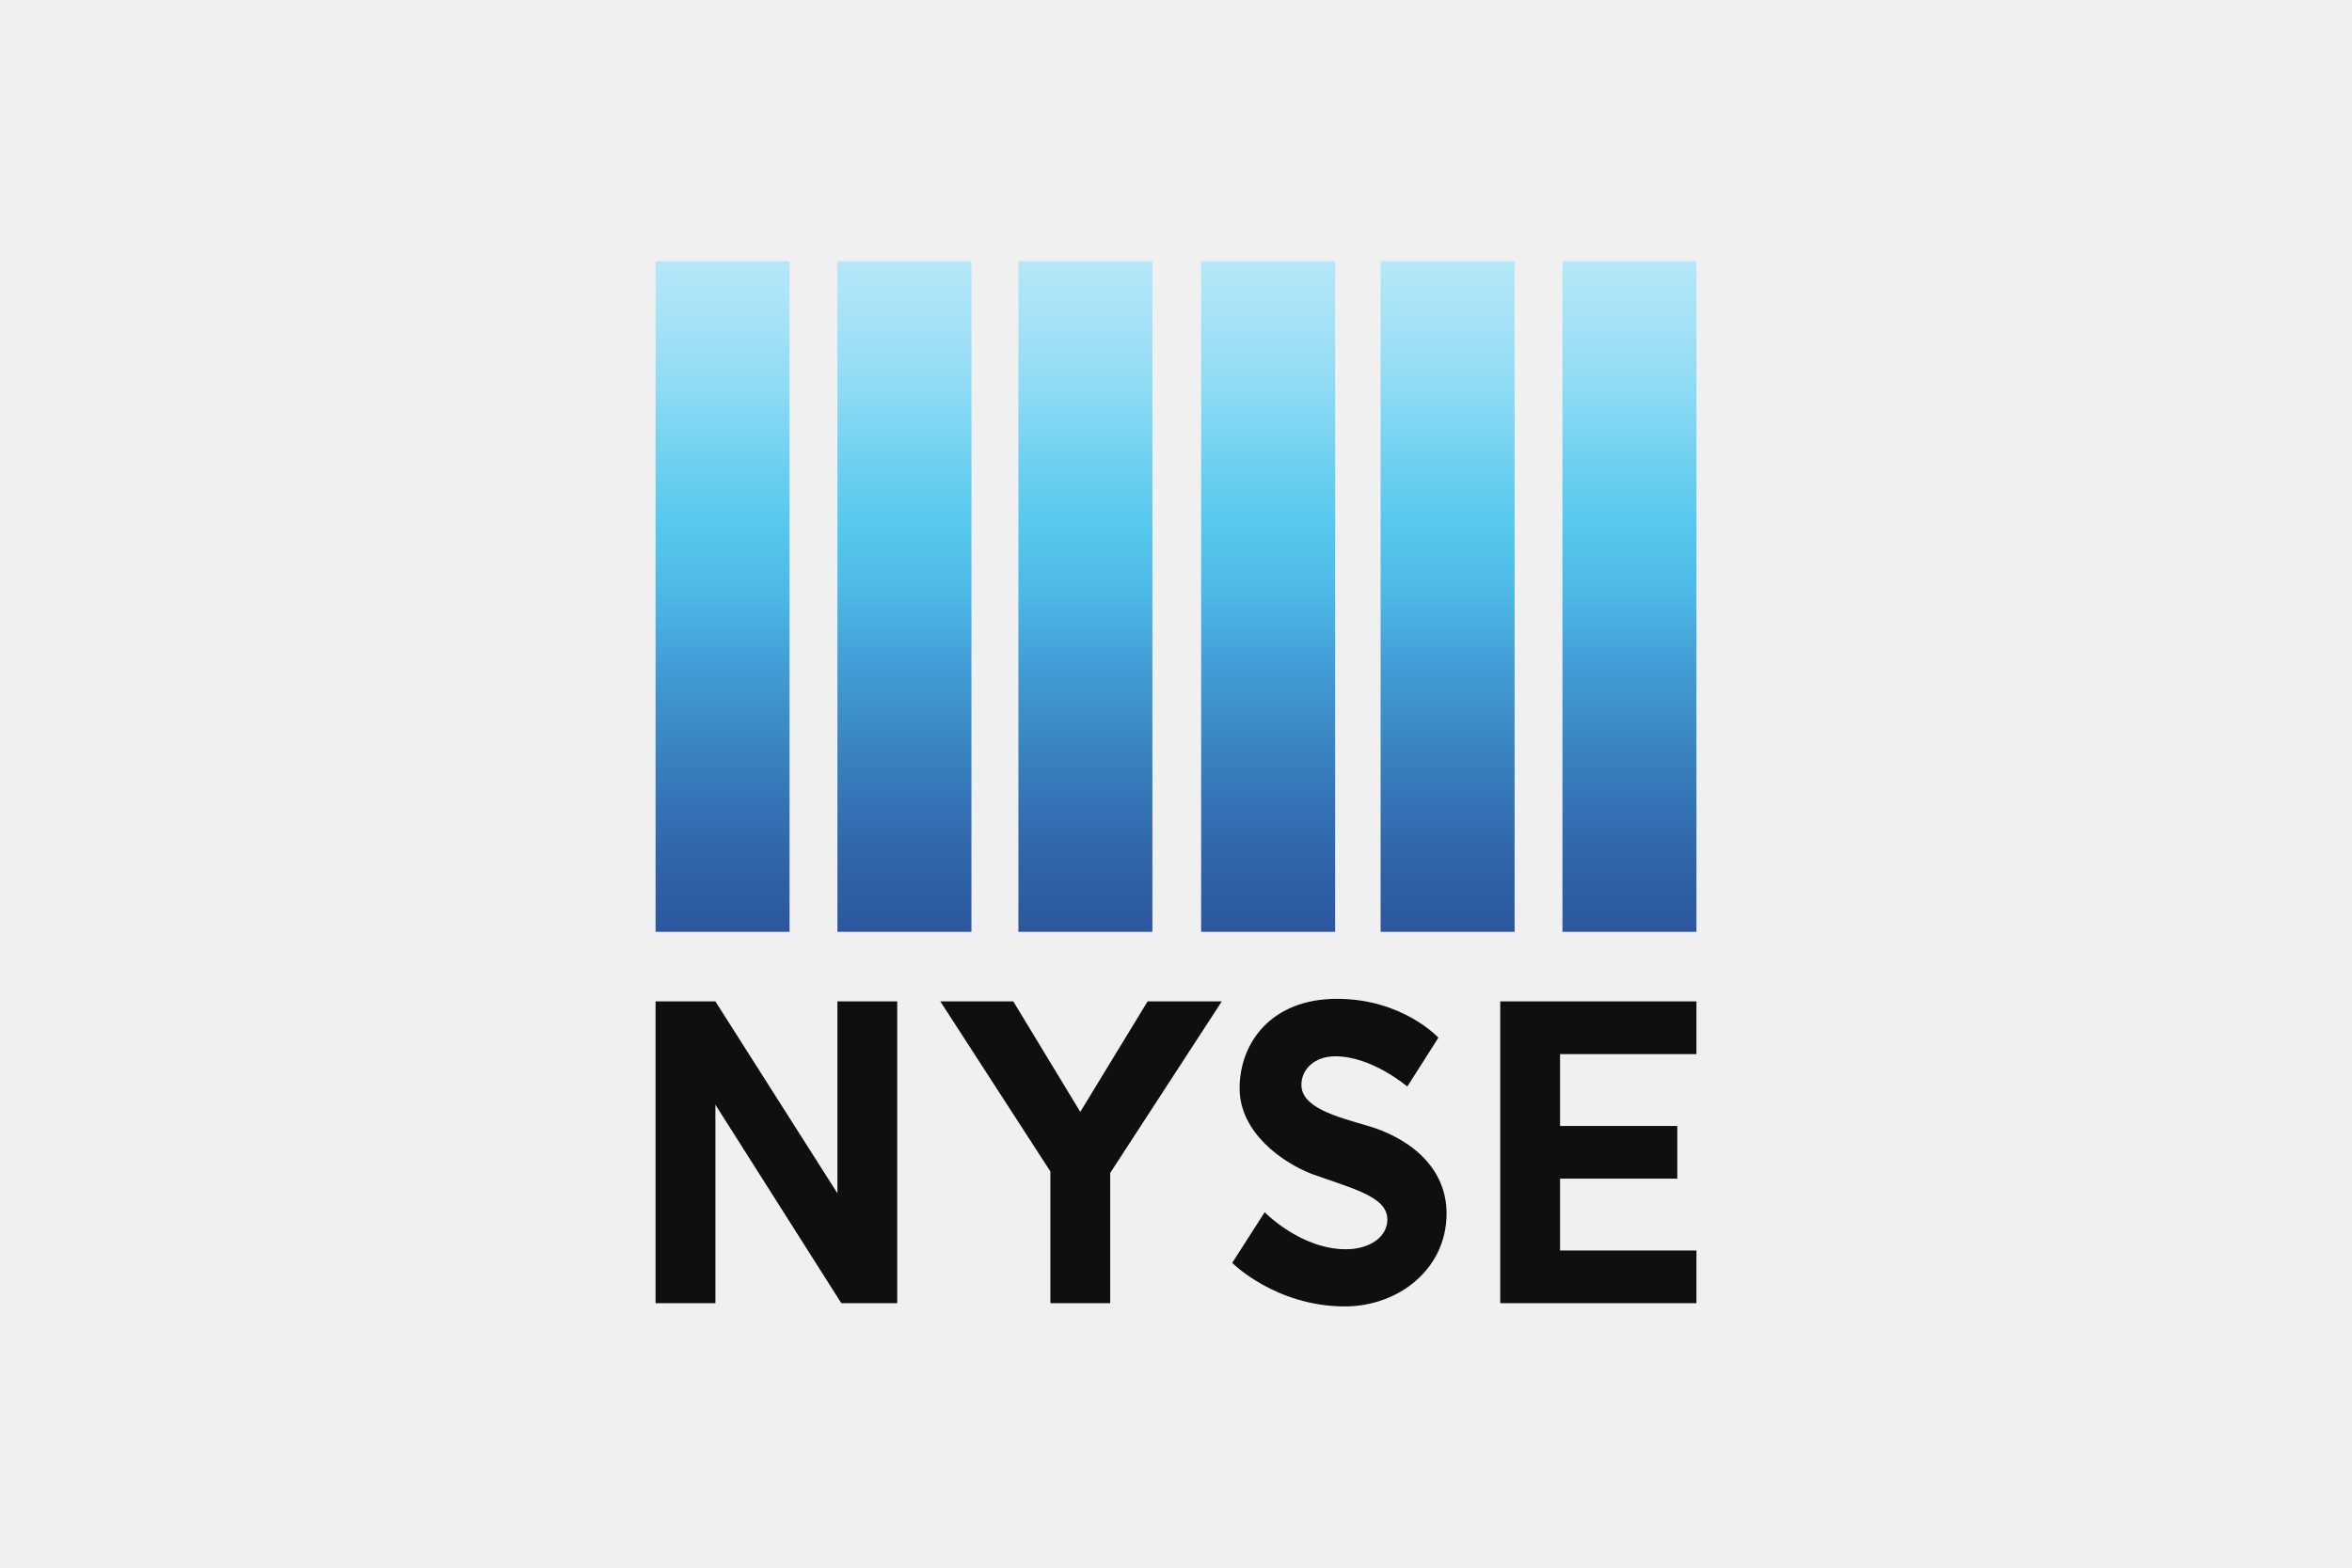
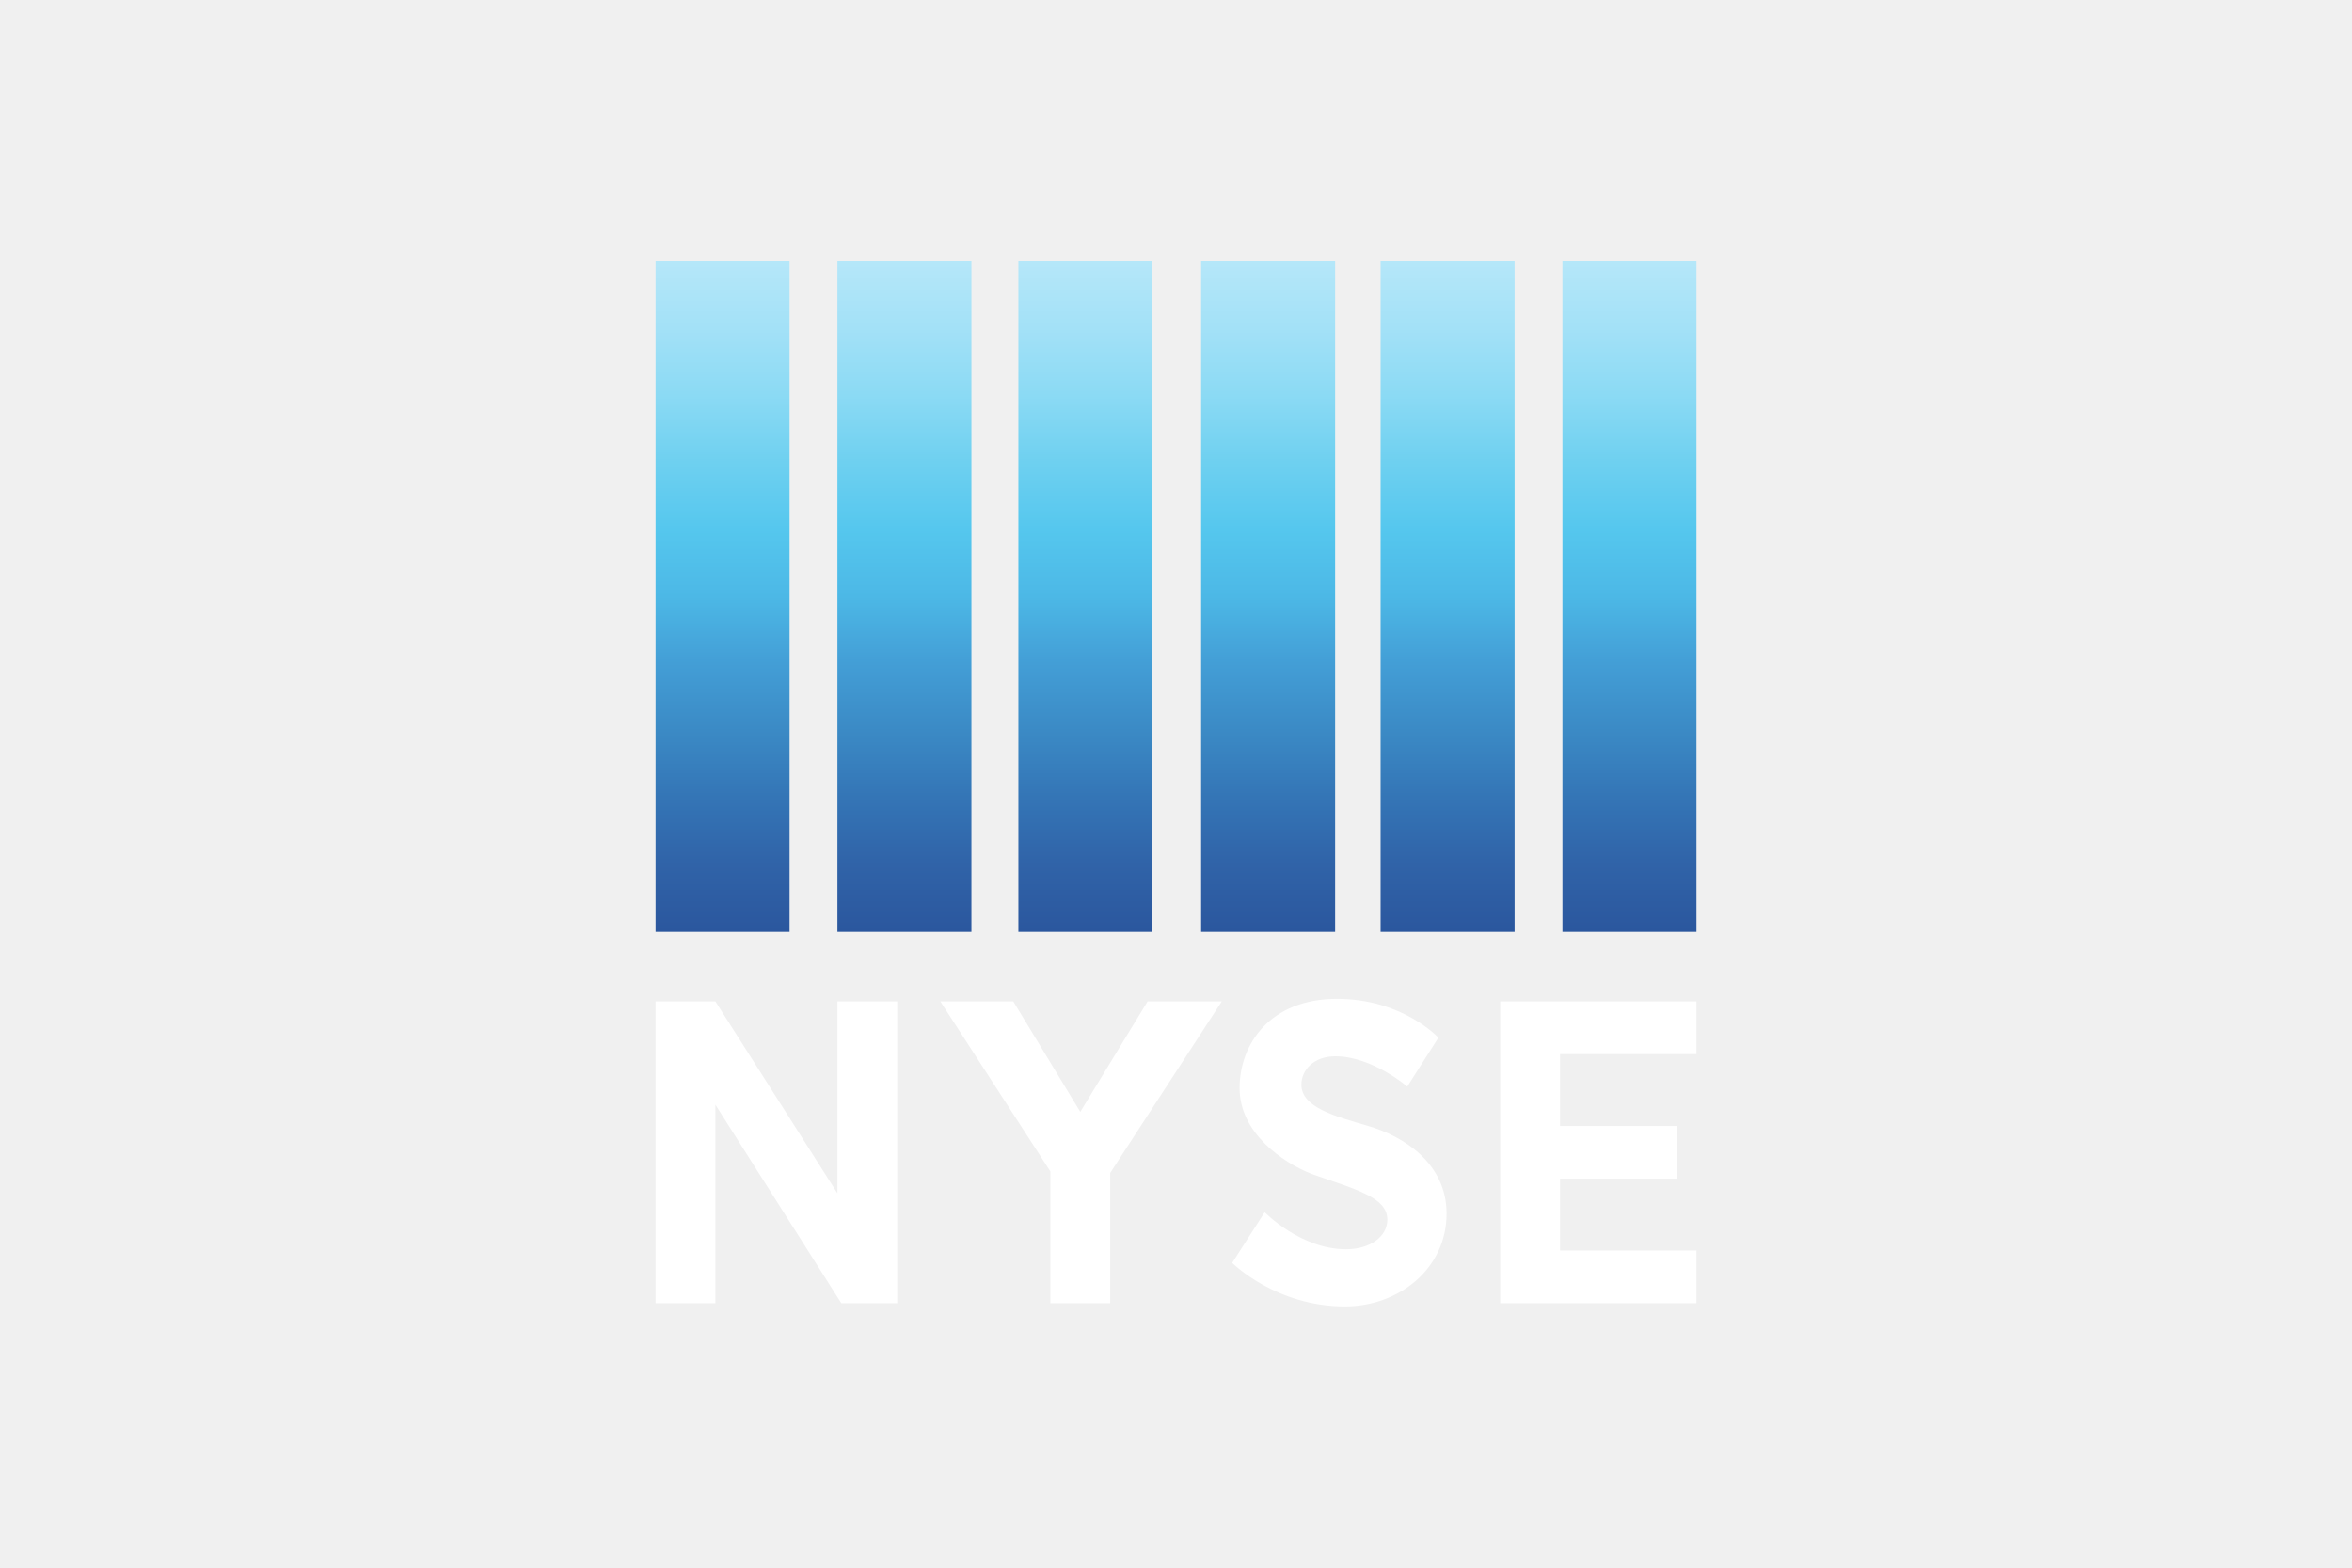
<svg xmlns="http://www.w3.org/2000/svg" height="800" width="1200" viewBox="-14.796 -24.765 128.228 148.588">
  <defs>
    <linearGradient x1="0" y1="0" x2="1" y2="0" gradientUnits="userSpaceOnUse" gradientTransform="rotate(-90 2801.97 2606.55) scale(1549.32)" spreadMethod="pad" id="b">
      <stop offset="0" stop-color="#b5e7f9" />
      <stop offset=".1" stop-color="#a3e1f7" />
      <stop offset=".2" stop-color="#8bdaf4" />
      <stop offset=".3" stop-color="#6ed0f0" />
      <stop offset=".4" stop-color="#55c7ee" />
      <stop offset=".5" stop-color="#4cb8e6" />
      <stop offset=".6" stop-color="#439ed6" />
      <stop offset=".7" stop-color="#3b8ac5" />
      <stop offset=".8" stop-color="#3475b6" />
      <stop offset=".9" stop-color="#3063a8" />
      <stop offset="1" stop-color="#2b579e" />
    </linearGradient>
    <linearGradient x1="0" y1="0" x2="1" y2="0" gradientUnits="userSpaceOnUse" gradientTransform="rotate(-90 3012.238 2396.282) scale(1549.32)" spreadMethod="pad" id="d">
      <stop offset="0" stop-color="#b5e7f9" />
      <stop offset=".1" stop-color="#a3e1f7" />
      <stop offset=".2" stop-color="#8bdaf4" />
      <stop offset=".3" stop-color="#6ed0f0" />
      <stop offset=".4" stop-color="#55c7ee" />
      <stop offset=".5" stop-color="#4cb8e6" />
      <stop offset=".6" stop-color="#439ed6" />
      <stop offset=".7" stop-color="#3b8ac5" />
      <stop offset=".8" stop-color="#3475b6" />
      <stop offset=".9" stop-color="#3063a8" />
      <stop offset="1" stop-color="#2b579e" />
    </linearGradient>
    <linearGradient x1="0" y1="0" x2="1" y2="0" gradientUnits="userSpaceOnUse" gradientTransform="rotate(-90 3221.46 2187.06) scale(1549.32)" spreadMethod="pad" id="f">
      <stop offset="0" stop-color="#b5e7f9" />
      <stop offset=".1" stop-color="#a3e1f7" />
      <stop offset=".2" stop-color="#8bdaf4" />
      <stop offset=".3" stop-color="#6ed0f0" />
      <stop offset=".4" stop-color="#55c7ee" />
      <stop offset=".5" stop-color="#4cb8e6" />
      <stop offset=".6" stop-color="#439ed6" />
      <stop offset=".7" stop-color="#3b8ac5" />
      <stop offset=".8" stop-color="#3475b6" />
      <stop offset=".9" stop-color="#3063a8" />
      <stop offset="1" stop-color="#2b579e" />
    </linearGradient>
    <linearGradient x1="0" y1="0" x2="1" y2="0" gradientUnits="userSpaceOnUse" gradientTransform="rotate(-90 3432.765 1975.755) scale(1549.32)" spreadMethod="pad" id="h">
      <stop offset="0" stop-color="#b5e7f9" />
      <stop offset=".1" stop-color="#a3e1f7" />
      <stop offset=".2" stop-color="#8bdaf4" />
      <stop offset=".3" stop-color="#6ed0f0" />
      <stop offset=".4" stop-color="#55c7ee" />
      <stop offset=".5" stop-color="#4cb8e6" />
      <stop offset=".6" stop-color="#439ed6" />
      <stop offset=".7" stop-color="#3b8ac5" />
      <stop offset=".8" stop-color="#3475b6" />
      <stop offset=".9" stop-color="#3063a8" />
      <stop offset="1" stop-color="#2b579e" />
    </linearGradient>
    <linearGradient x1="0" y1="0" x2="1" y2="0" gradientUnits="userSpaceOnUse" gradientTransform="rotate(-90 3640.26 1768.26) scale(1549.32)" spreadMethod="pad" id="j">
      <stop offset="0" stop-color="#b5e7f9" />
      <stop offset=".1" stop-color="#a3e1f7" />
      <stop offset=".2" stop-color="#8bdaf4" />
      <stop offset=".3" stop-color="#6ed0f0" />
      <stop offset=".4" stop-color="#55c7ee" />
      <stop offset=".5" stop-color="#4cb8e6" />
      <stop offset=".6" stop-color="#439ed6" />
      <stop offset=".7" stop-color="#3b8ac5" />
      <stop offset=".8" stop-color="#3475b6" />
      <stop offset=".9" stop-color="#3063a8" />
      <stop offset="1" stop-color="#2b579e" />
    </linearGradient>
    <linearGradient x1="0" y1="0" x2="1" y2="0" gradientUnits="userSpaceOnUse" gradientTransform="rotate(-90 3850.52 1558) scale(1549.32)" spreadMethod="pad" id="l">
      <stop offset="0" stop-color="#b5e7f9" />
      <stop offset=".1" stop-color="#a3e1f7" />
      <stop offset=".2" stop-color="#8bdaf4" />
      <stop offset=".3" stop-color="#6ed0f0" />
      <stop offset=".4" stop-color="#55c7ee" />
      <stop offset=".5" stop-color="#4cb8e6" />
      <stop offset=".6" stop-color="#439ed6" />
      <stop offset=".7" stop-color="#3b8ac5" />
      <stop offset=".8" stop-color="#3475b6" />
      <stop offset=".9" stop-color="#3063a8" />
      <stop offset="1" stop-color="#2b579e" />
    </linearGradient>
    <clipPath clipPathUnits="userSpaceOnUse" id="a">
      <path d="M40.492 3859.22h309.863v1549.32H40.492z" />
    </clipPath>
    <clipPath clipPathUnits="userSpaceOnUse" id="c">
      <path d="M461.02 3859.22h309.875v1549.32H461.02z" />
    </clipPath>
    <clipPath clipPathUnits="userSpaceOnUse" id="e">
      <path d="M879.477 3859.22h309.863v1549.32H879.477z" />
    </clipPath>
    <clipPath clipPathUnits="userSpaceOnUse" id="g">
      <path d="M1302.08 3859.22h309.863v1549.32H1302.08z" />
    </clipPath>
    <clipPath clipPathUnits="userSpaceOnUse" id="i">
      <path d="M1717.08 3859.22h309.863v1549.32H1717.08z" />
    </clipPath>
    <clipPath clipPathUnits="userSpaceOnUse" id="k">
      <path d="M2137.6 3859.22h309.867v1549.32H2137.6z" />
    </clipPath>
  </defs>
-   <path d="M5.669 98.753H0v-28.604h5.669l11.564 18.189V70.149h5.669v28.604h-5.3L5.669 79.939v18.814m21.315-28.604h6.915l6.349 10.472 6.378-10.472h7.031L43.083 86.41v12.342h-5.669V86.267l-10.43-16.119m44.252 8.071l2.949-4.63s-3.38-3.683-9.606-3.683c-6.317 0-9.234 4.257-9.234 8.471 0 4.222 4.069 7.038 6.817 8.121 4.209 1.484 7.184 2.214 7.184 4.334 0 1.609-1.63 2.809-3.922 2.809-4.3 0-7.702-3.511-7.702-3.511l-3.078 4.801s4.105 4.128 10.68 4.128c5.092 0 9.634-3.552 9.634-8.8 0-4.726-4.012-7.33-7.515-8.33-3.037-.886-6.242-1.735-6.242-3.882 0-1.402 1.172-2.694 3.221-2.694 3.475 0 6.814 2.867 6.814 2.867m8.807 20.534v-28.604h18.594v4.994H85.712v6.811H96.823v4.995H85.712v6.81h12.925v4.994H80.043" fill="#100f0d" />
+   <path d="M5.669 98.753H0v-28.604h5.669l11.564 18.189V70.149h5.669v28.604h-5.3L5.669 79.939v18.814m21.315-28.604h6.915l6.349 10.472 6.378-10.472h7.031L43.083 86.41v12.342h-5.669V86.267l-10.43-16.119m44.252 8.071l2.949-4.63s-3.38-3.683-9.606-3.683c-6.317 0-9.234 4.257-9.234 8.471 0 4.222 4.069 7.038 6.817 8.121 4.209 1.484 7.184 2.214 7.184 4.334 0 1.609-1.63 2.809-3.922 2.809-4.3 0-7.702-3.511-7.702-3.511l-3.078 4.801s4.105 4.128 10.68 4.128c5.092 0 9.634-3.552 9.634-8.8 0-4.726-4.012-7.33-7.515-8.33-3.037-.886-6.242-1.735-6.242-3.882 0-1.402 1.172-2.694 3.221-2.694 3.475 0 6.814 2.867 6.814 2.867m8.807 20.534v-28.604h18.594v4.994H85.712v6.811H96.823v4.995H85.712v6.81h12.925v4.994H80.043" fill="#fff" />
  <g clip-path="url(#a)" transform="matrix(.04098 0 0 -.04103 -1.6593 221.8995)">
    <path d="M40.492 3859.22h309.863v1549.32H40.492z" fill="url(#b)" />
  </g>
  <g clip-path="url(#c)" transform="matrix(.04098 0 0 -.04103 -1.6593 221.8995)">
    <path d="M461.02 3859.22h309.875v1549.32H461.02z" fill="url(#d)" />
  </g>
  <g clip-path="url(#e)" transform="matrix(.04098 0 0 -.04103 -1.6593 221.8995)">
    <path d="M879.477 3859.22h309.863v1549.32H879.477z" fill="url(#f)" />
  </g>
  <g clip-path="url(#g)" transform="matrix(.04098 0 0 -.04103 -1.6593 221.8995)">
    <path d="M1302.08 3859.22h309.863v1549.32H1302.08z" fill="url(#h)" />
  </g>
  <g clip-path="url(#i)" transform="matrix(.04098 0 0 -.04103 -1.6593 221.8995)">
    <path d="M1717.08 3859.22h309.863v1549.32H1717.08z" fill="url(#j)" />
  </g>
  <g clip-path="url(#k)" transform="matrix(.04098 0 0 -.04103 -1.6593 221.8995)">
    <path d="M2137.6 3859.22h309.867v1549.32H2137.6z" fill="url(#l)" />
  </g>
</svg>
